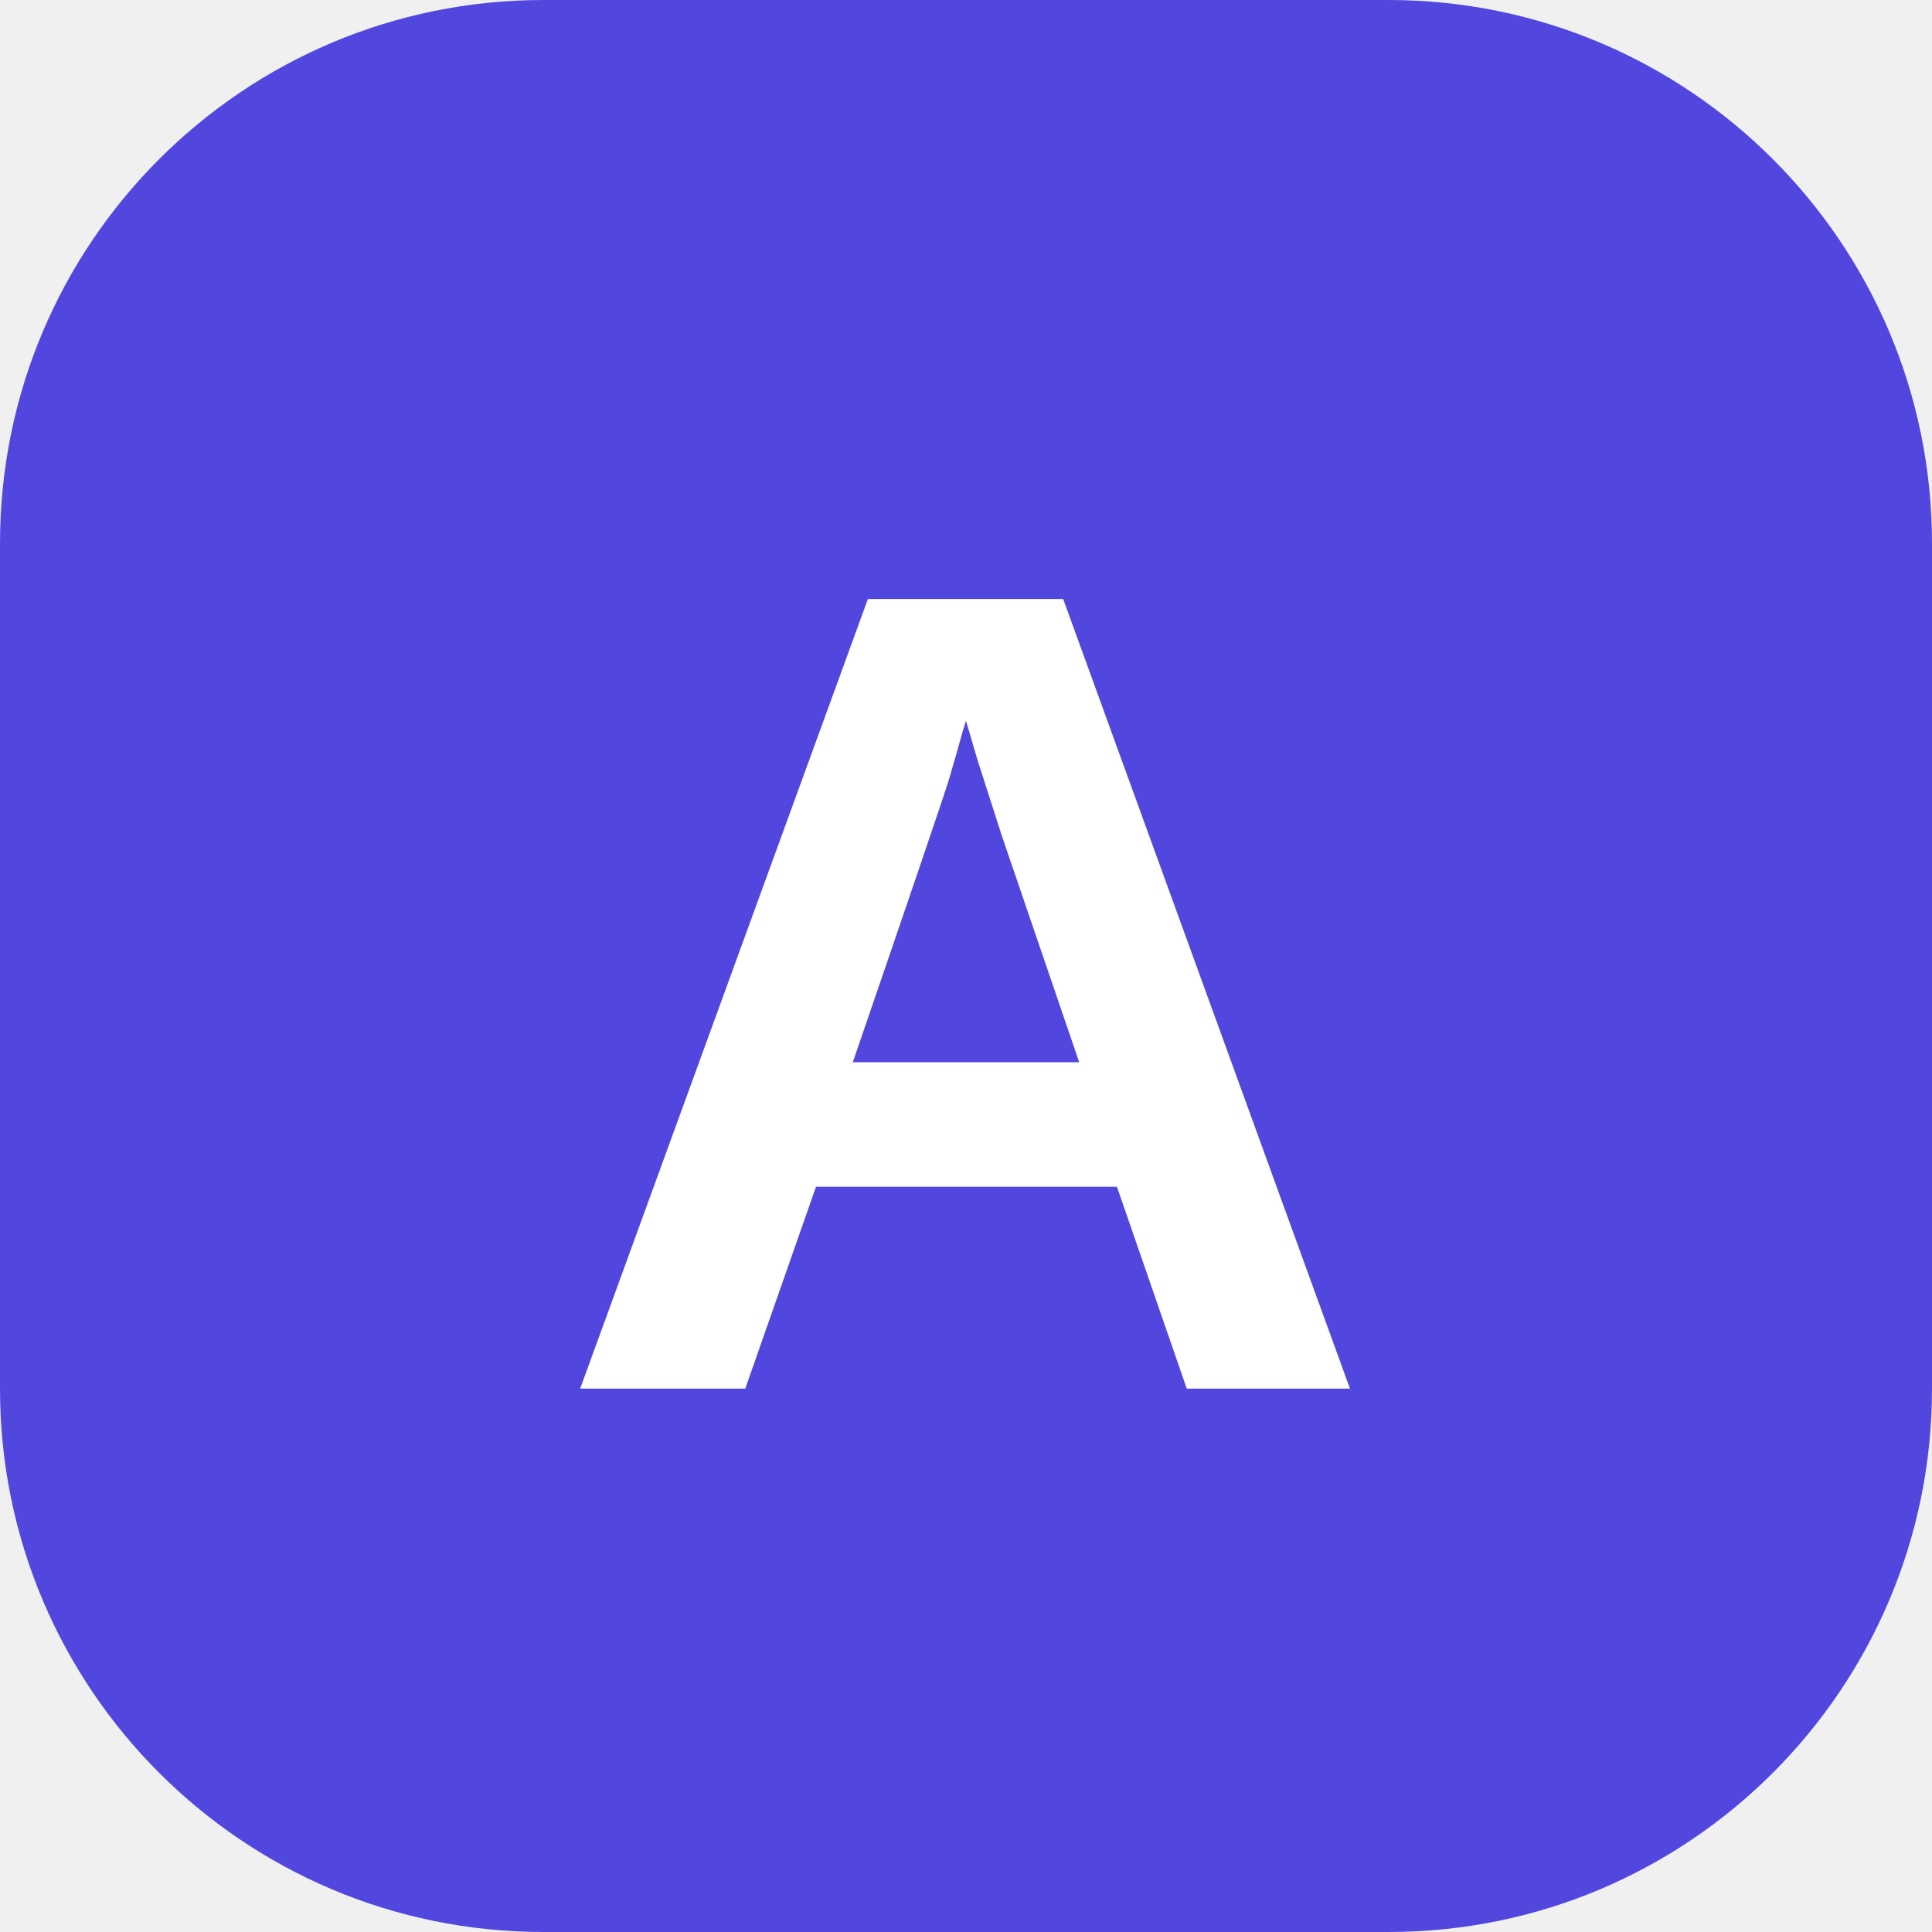
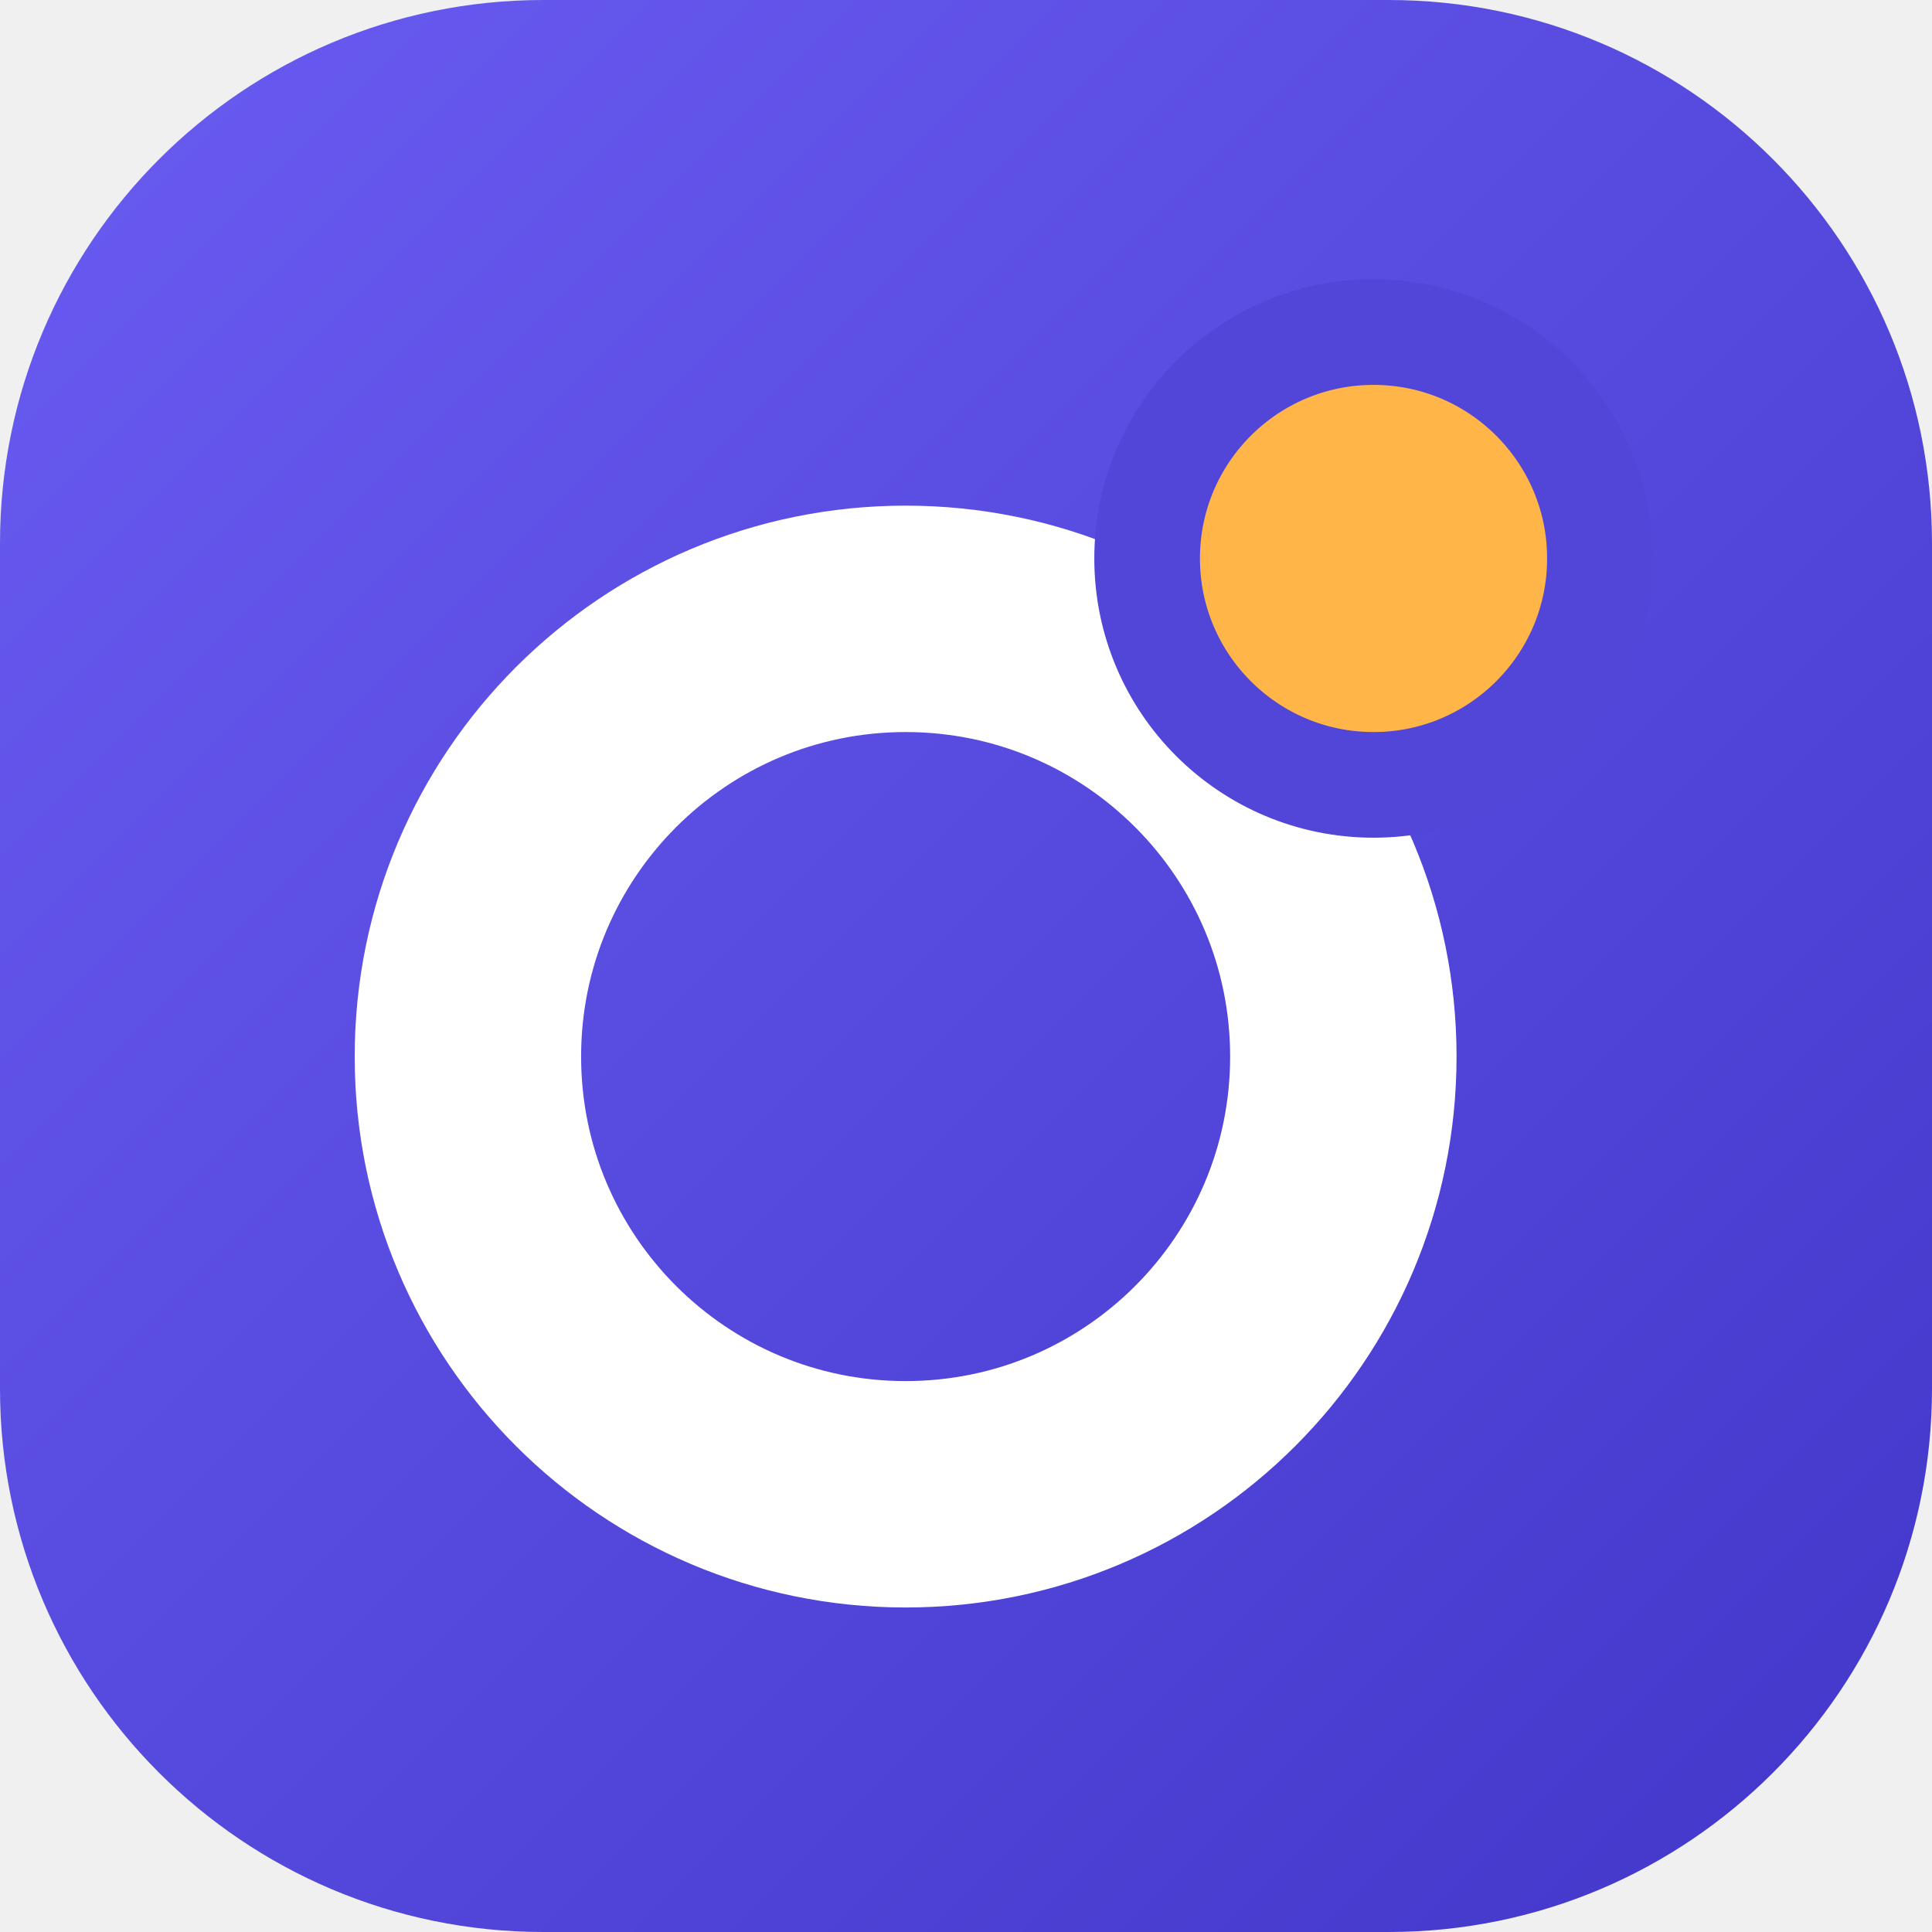
- <svg xmlns="http://www.w3.org/2000/svg" viewBox="0 0 32 32">
-   <rect width="32" height="32" rx="9" fill="#5147df" />
-   <text x="16" y="23" text-anchor="middle" font-family="Arial, Helvetica, sans-serif" font-size="19" font-weight="900" fill="#fff">A</text>
+ <svg xmlns="http://www.w3.org/2000/svg" viewBox="0 0 64 64">
+   <defs>
+     <linearGradient id="g" x1="0" y1="0" x2="1" y2="1">
+       <stop offset="0" stop-color="#6a5cf2" />
+       <stop offset="1" stop-color="#4236c9" />
+     </linearGradient>
+   </defs>
+   <rect width="64" height="64" rx="18" fill="url(#g)" />
+   <circle cx="30" cy="35" r="14.5" fill="none" stroke="#fff" stroke-width="7.5" />
+   <circle cx="45.5" cy="18.5" r="7.5" fill="#ffb547" stroke="#5246d8" stroke-width="3.5" />
</svg>
